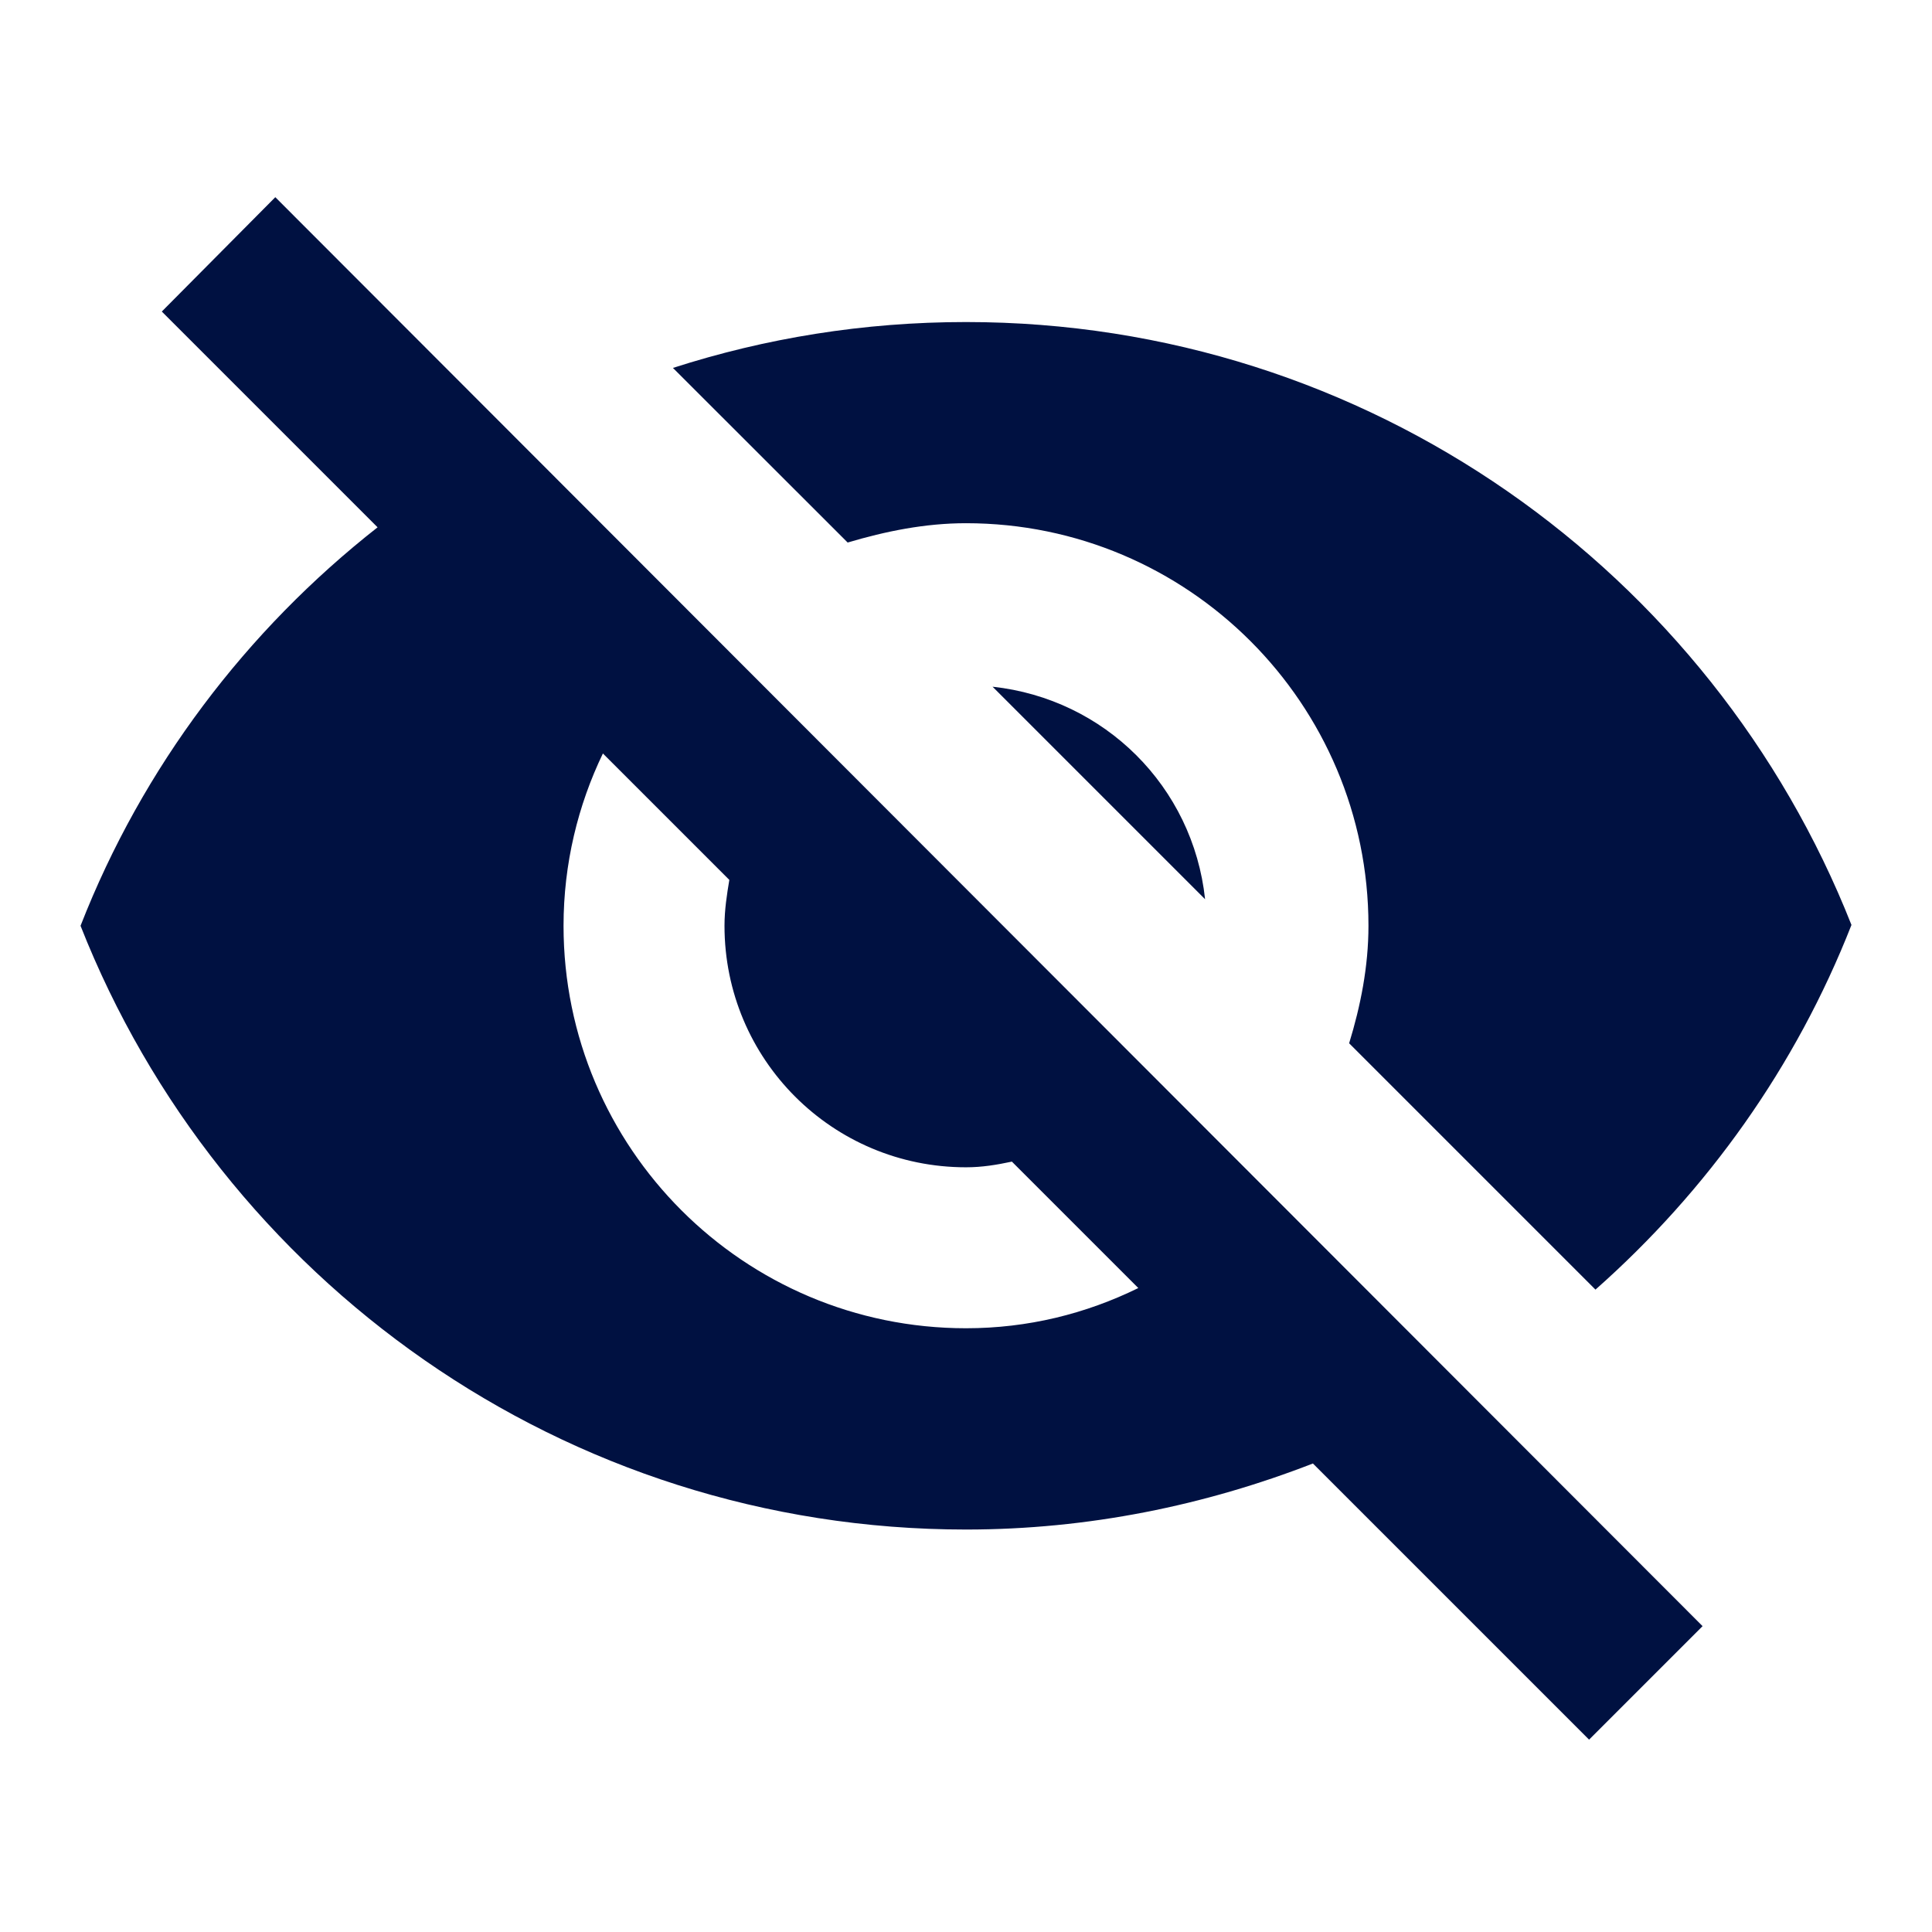
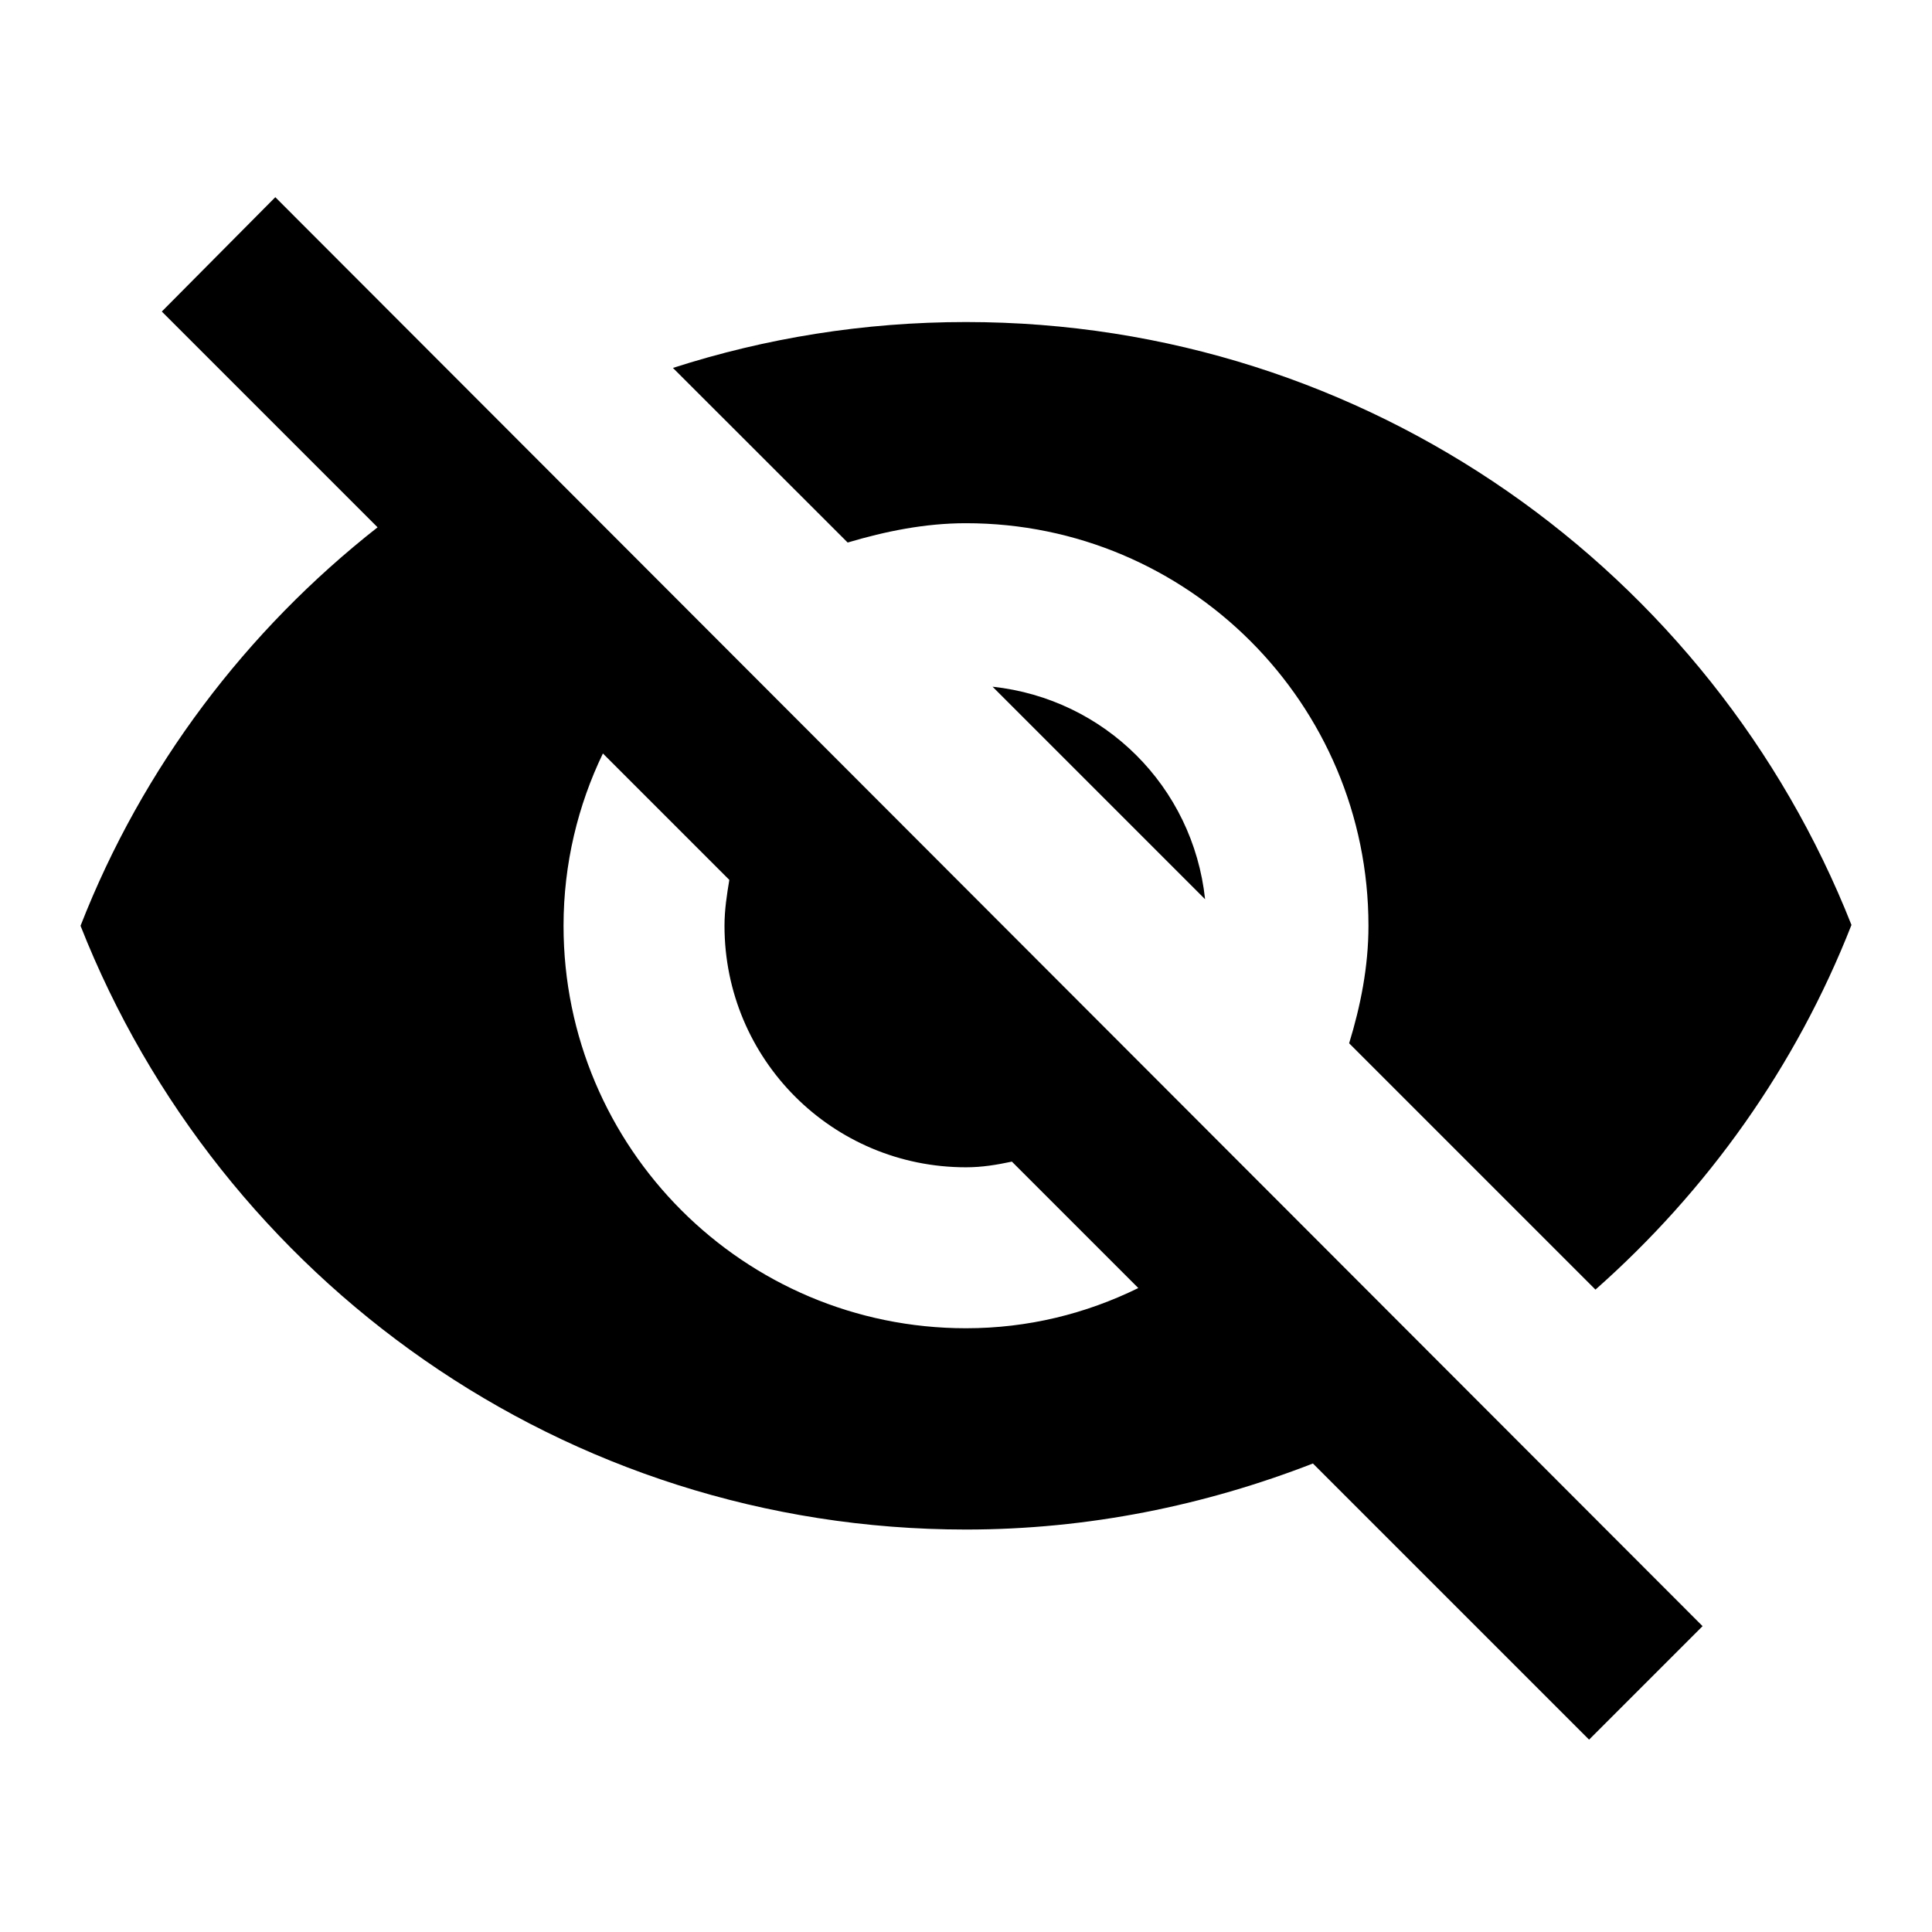
<svg xmlns="http://www.w3.org/2000/svg" width="16" height="16" viewBox="0 0 16 16" fill="none">
-   <path fill-rule="evenodd" clip-rule="evenodd" d="M1.34 2.58L2.28 1.633L14.1 13.467L13.16 14.407L10.873 12.12C9.98 12.467 9.013 12.667 8 12.667C4.667 12.667 1.82 10.593 0.667 7.667C1.18 6.353 2.04 5.22 3.127 4.367L1.34 2.58ZM11.333 7.667C11.333 5.827 9.84 4.333 8 4.333C7.66 4.333 7.333 4.4 7.02 4.493L5.573 3.047C6.34 2.8 7.153 2.667 8 2.667C11.333 2.667 14.18 4.74 15.333 7.66C14.873 8.833 14.14 9.86 13.213 10.68L11.173 8.64C11.267 8.333 11.333 8.007 11.333 7.667ZM8 11C6.16 11 4.667 9.507 4.667 7.667C4.667 7.153 4.787 6.667 4.993 6.24L6.04 7.287C6.02 7.407 6 7.533 6 7.667C6 8.773 6.893 9.667 8 9.667C8.133 9.667 8.253 9.647 8.38 9.62L9.427 10.667C8.993 10.88 8.513 11 8 11ZM9.98 7.447C9.88 6.513 9.147 5.787 8.22 5.687L9.98 7.447Z" fill="#001141" />
+   <path fill-rule="evenodd" clip-rule="evenodd" d="M1.34 2.58L2.28 1.633L14.1 13.467L13.16 14.407L10.873 12.12C9.98 12.467 9.013 12.667 8 12.667C4.667 12.667 1.82 10.593 0.667 7.667C1.18 6.353 2.04 5.22 3.127 4.367L1.34 2.58ZM11.333 7.667C11.333 5.827 9.84 4.333 8 4.333C7.66 4.333 7.333 4.4 7.02 4.493L5.573 3.047C6.34 2.8 7.153 2.667 8 2.667C11.333 2.667 14.18 4.74 15.333 7.66C14.873 8.833 14.14 9.86 13.213 10.68L11.173 8.64C11.267 8.333 11.333 8.007 11.333 7.667ZM8 11C6.16 11 4.667 9.507 4.667 7.667C4.667 7.153 4.787 6.667 4.993 6.24L6.04 7.287C6.02 7.407 6 7.533 6 7.667C6 8.773 6.893 9.667 8 9.667C8.133 9.667 8.253 9.647 8.38 9.62L9.427 10.667C8.993 10.88 8.513 11 8 11ZM9.98 7.447C9.88 6.513 9.147 5.787 8.22 5.687L9.98 7.447Z" fill="currentColor" />
</svg>
